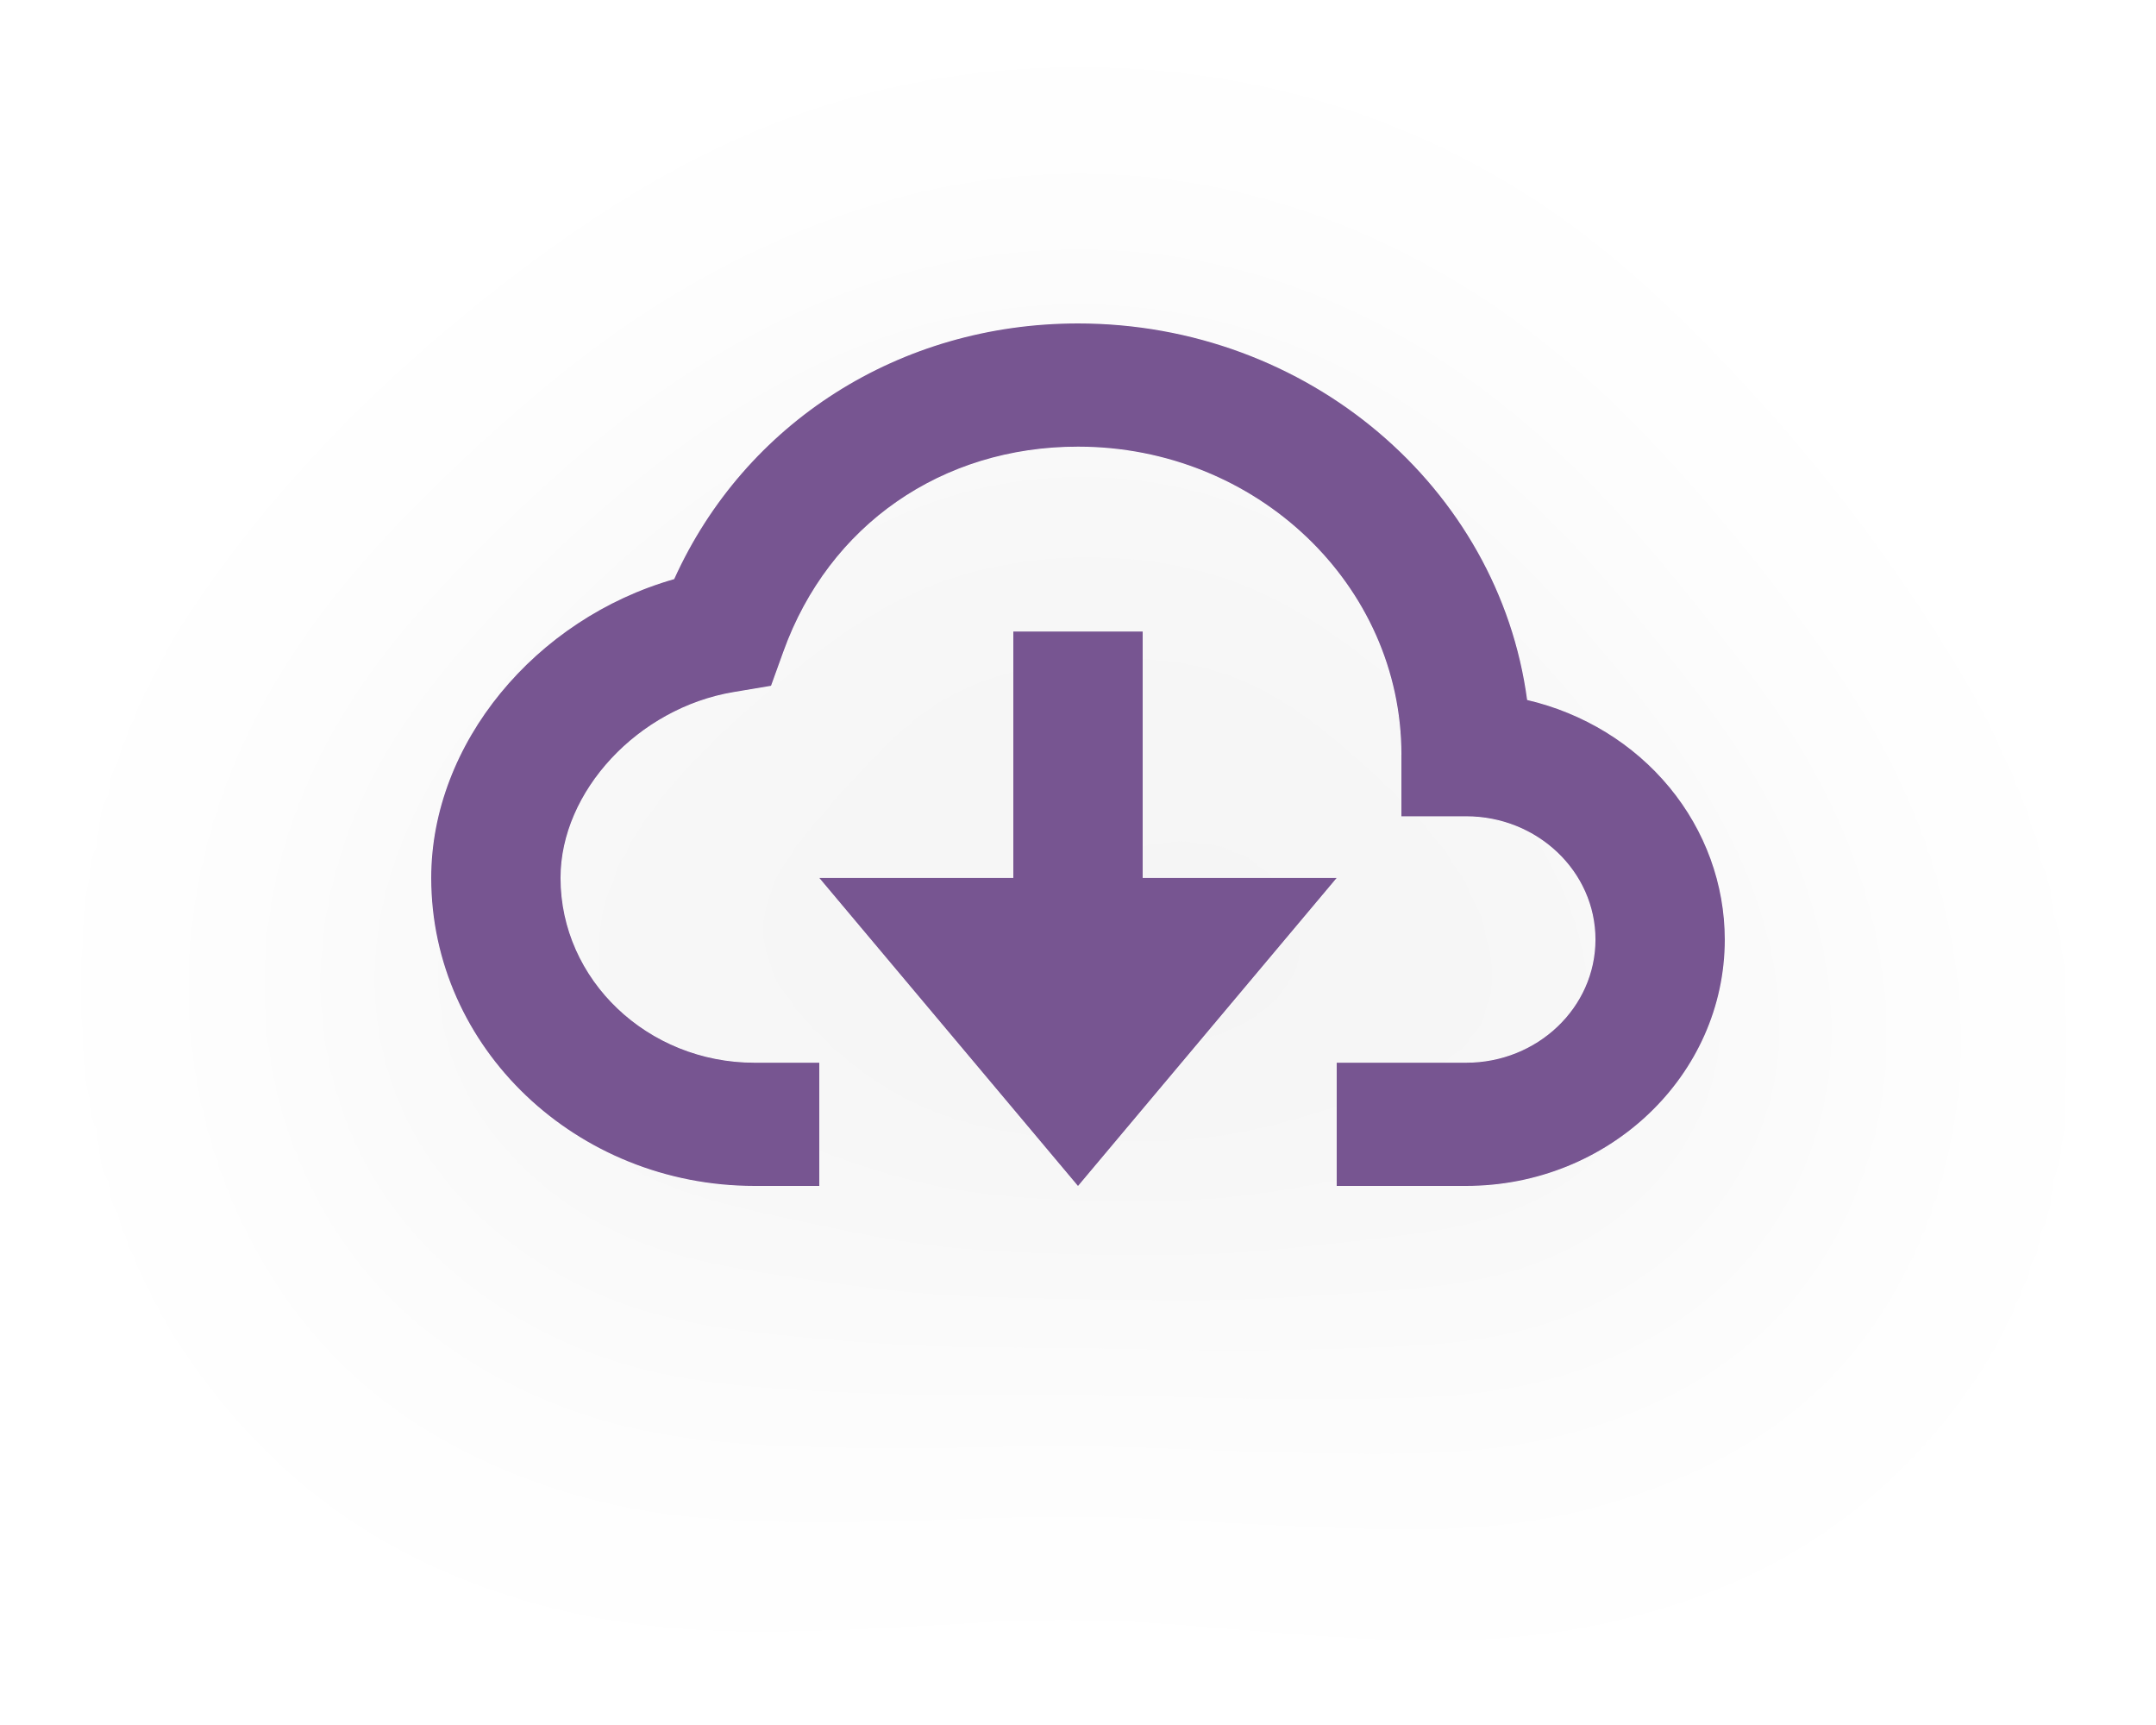
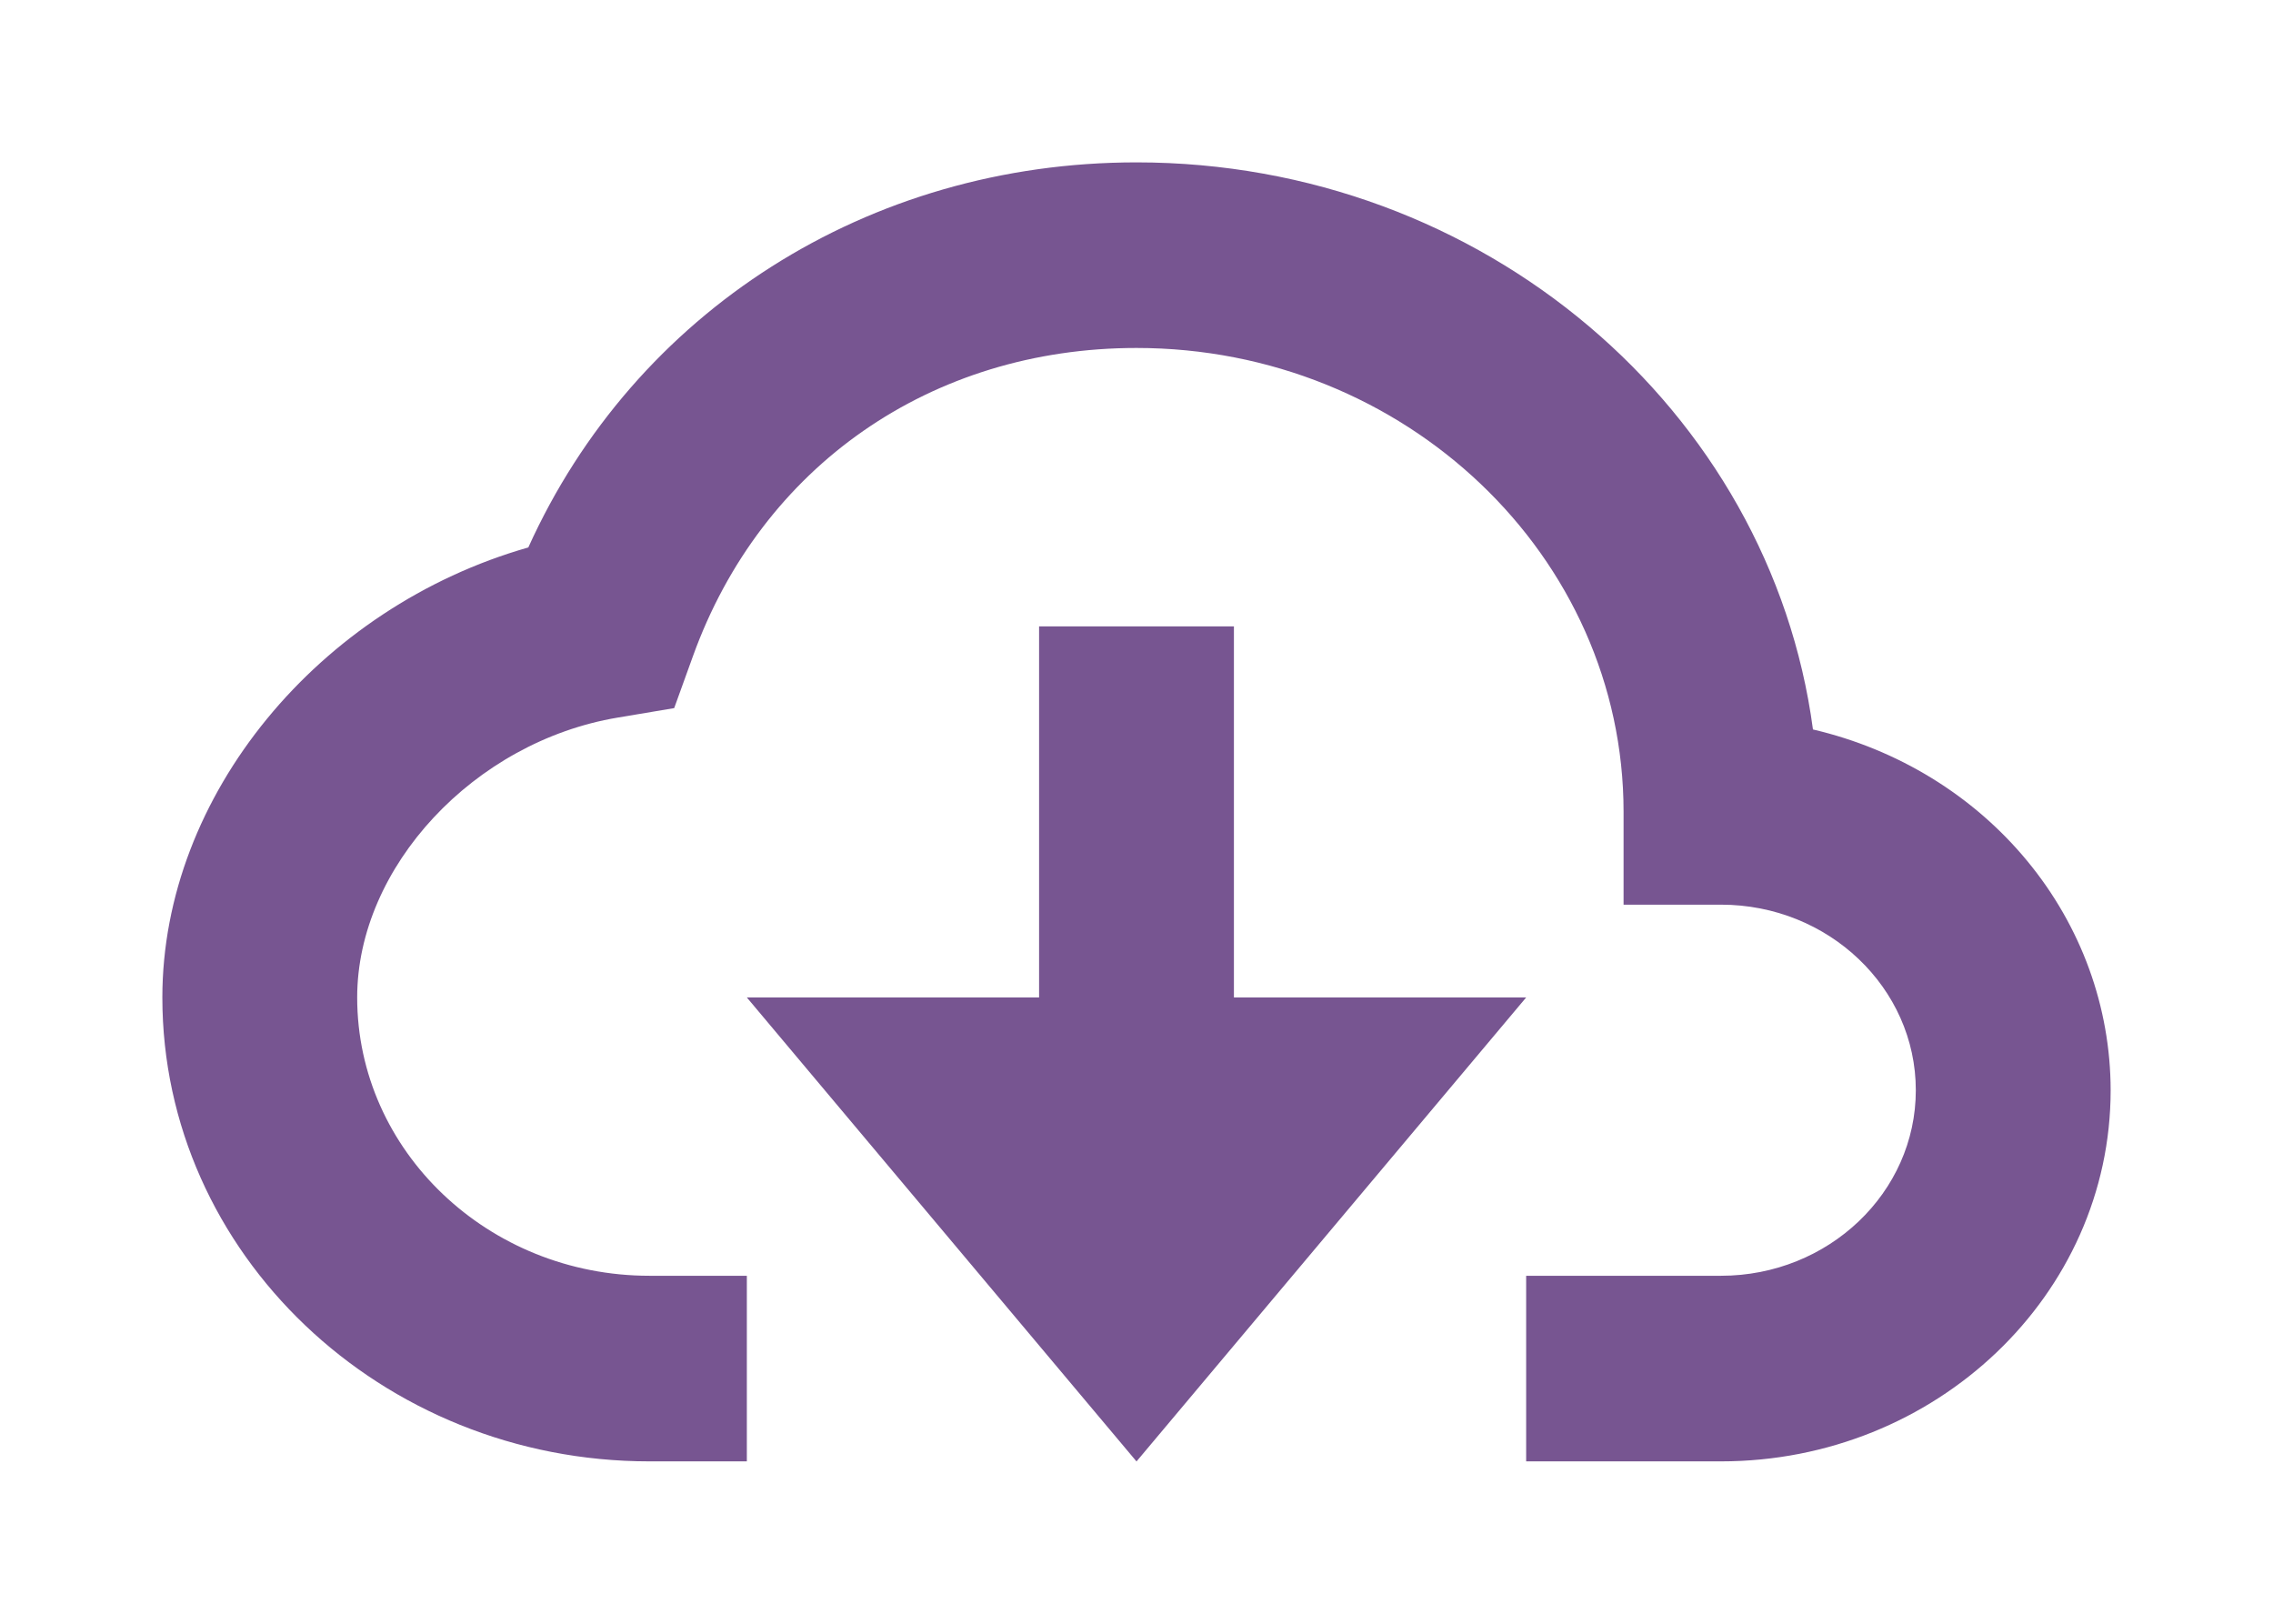
- <svg xmlns="http://www.w3.org/2000/svg" width="40" height="32" viewBox="0 0 40 32" fill="none">
-   <g filter="url(#filter0_d_649_2027)">
-     <path d="M28.333 12.985C27.808 9.051 24.271 6 20 6C16.693 6 13.82 7.841 12.508 10.743C9.931 11.477 8 13.794 8 16.286C8 19.437 10.692 22 14 22H15.2V20.857V19.714H14C12.015 19.714 10.4 18.176 10.4 16.286C10.4 14.681 11.839 13.135 13.608 12.839L14.305 12.722L14.535 12.085C15.379 9.741 17.473 8.286 20 8.286C23.308 8.286 26 10.849 26 14V15.143H27.2C28.524 15.143 29.6 16.168 29.6 17.429C29.6 18.689 28.524 19.714 27.2 19.714H24.8V22H27.2C29.847 22 32 19.95 32 17.429C31.999 16.404 31.637 15.409 30.972 14.604C30.307 13.799 29.378 13.229 28.333 12.985Z" fill="#775591" />
-     <path d="M21.2 16.286V11.715H18.8V16.286H15.2L20 22.001L24.8 16.286H21.2Z" fill="#775591" />
-   </g>
-   <defs>
-     <filter id="filter0_d_649_2027" x="-2" y="-2" width="44" height="36" filterUnits="userSpaceOnUse" color-interpolation-filters="sRGB">
-       <feFlood flood-opacity="0" result="BackgroundImageFix" />
-       <feColorMatrix in="SourceAlpha" type="matrix" values="0 0 0 0 0 0 0 0 0 0 0 0 0 0 0 0 0 0 127 0" result="hardAlpha" />
-       <feOffset dy="2" />
-       <feGaussianBlur stdDeviation="4" />
-       <feComposite in2="hardAlpha" operator="out" />
-       <feColorMatrix type="matrix" values="0 0 0 0 0.904 0 0 0 0 0.904 0 0 0 0 0.904 0 0 0 1 0" />
-       <feBlend mode="normal" in2="BackgroundImageFix" result="effect1_dropShadow_649_2027" />
-       <feBlend mode="normal" in="SourceGraphic" in2="effect1_dropShadow_649_2027" result="shape" />
-     </filter>
-   </defs>
+ <svg xmlns="http://www.w3.org/2000/svg" width="28" height="20" viewBox="0 0 28 20" fill="none">
+   <path d="M22.333 8.985C21.808 5.051 18.271 2 14 2C10.693 2 7.82 3.841 6.508 6.743C3.931 7.477 2 9.794 2 12.286C2 15.437 4.692 18 8 18H9.2V16.857V15.714H8C6.015 15.714 4.4 14.176 4.4 12.286C4.4 10.681 5.839 9.135 7.608 8.839L8.305 8.722L8.535 8.085C9.379 5.741 11.473 4.286 14 4.286C17.308 4.286 20 6.849 20 10V11.143H21.2C22.524 11.143 23.6 12.168 23.6 13.429C23.6 14.689 22.524 15.714 21.2 15.714H18.8V18H21.2C23.847 18 26 15.95 26 13.429C25.999 12.404 25.637 11.409 24.972 10.604C24.307 9.798 23.378 9.229 22.333 8.985Z" fill="#775591" />
+   <path d="M15.2 12.286V7.715H12.8V12.286H9.2L14 18.001L18.8 12.286H15.2Z" fill="#775591" />
</svg>
